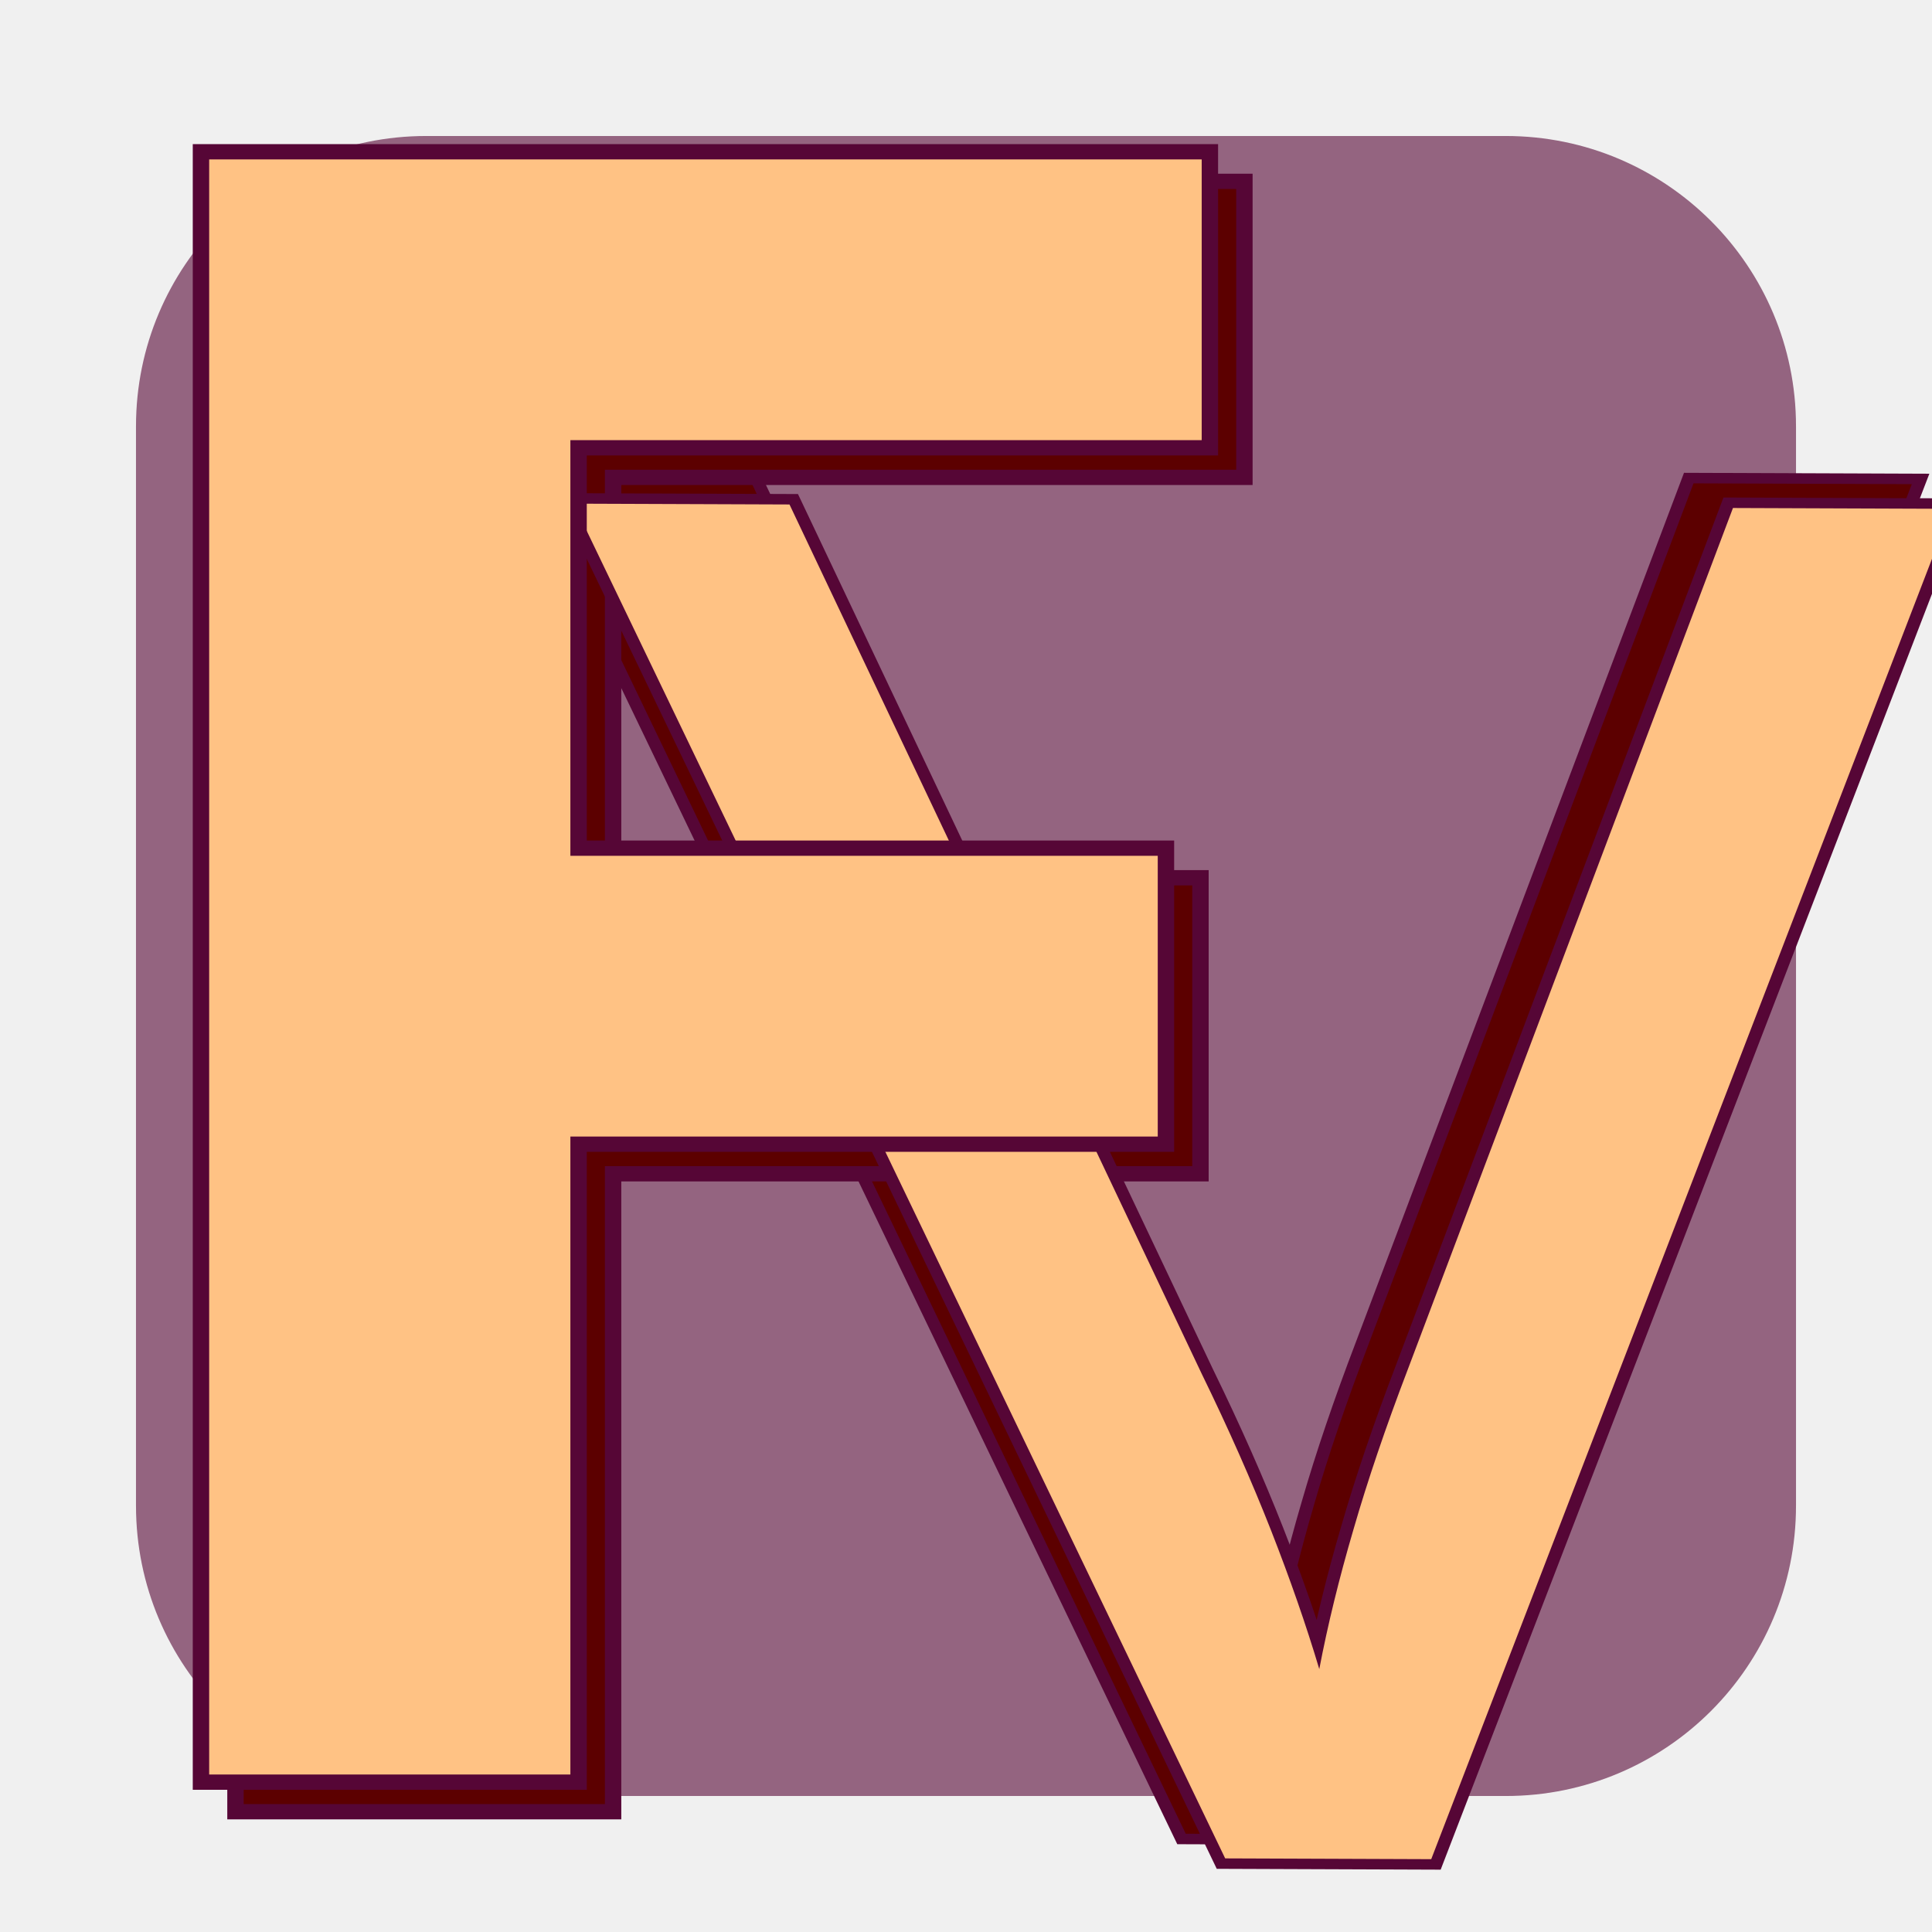
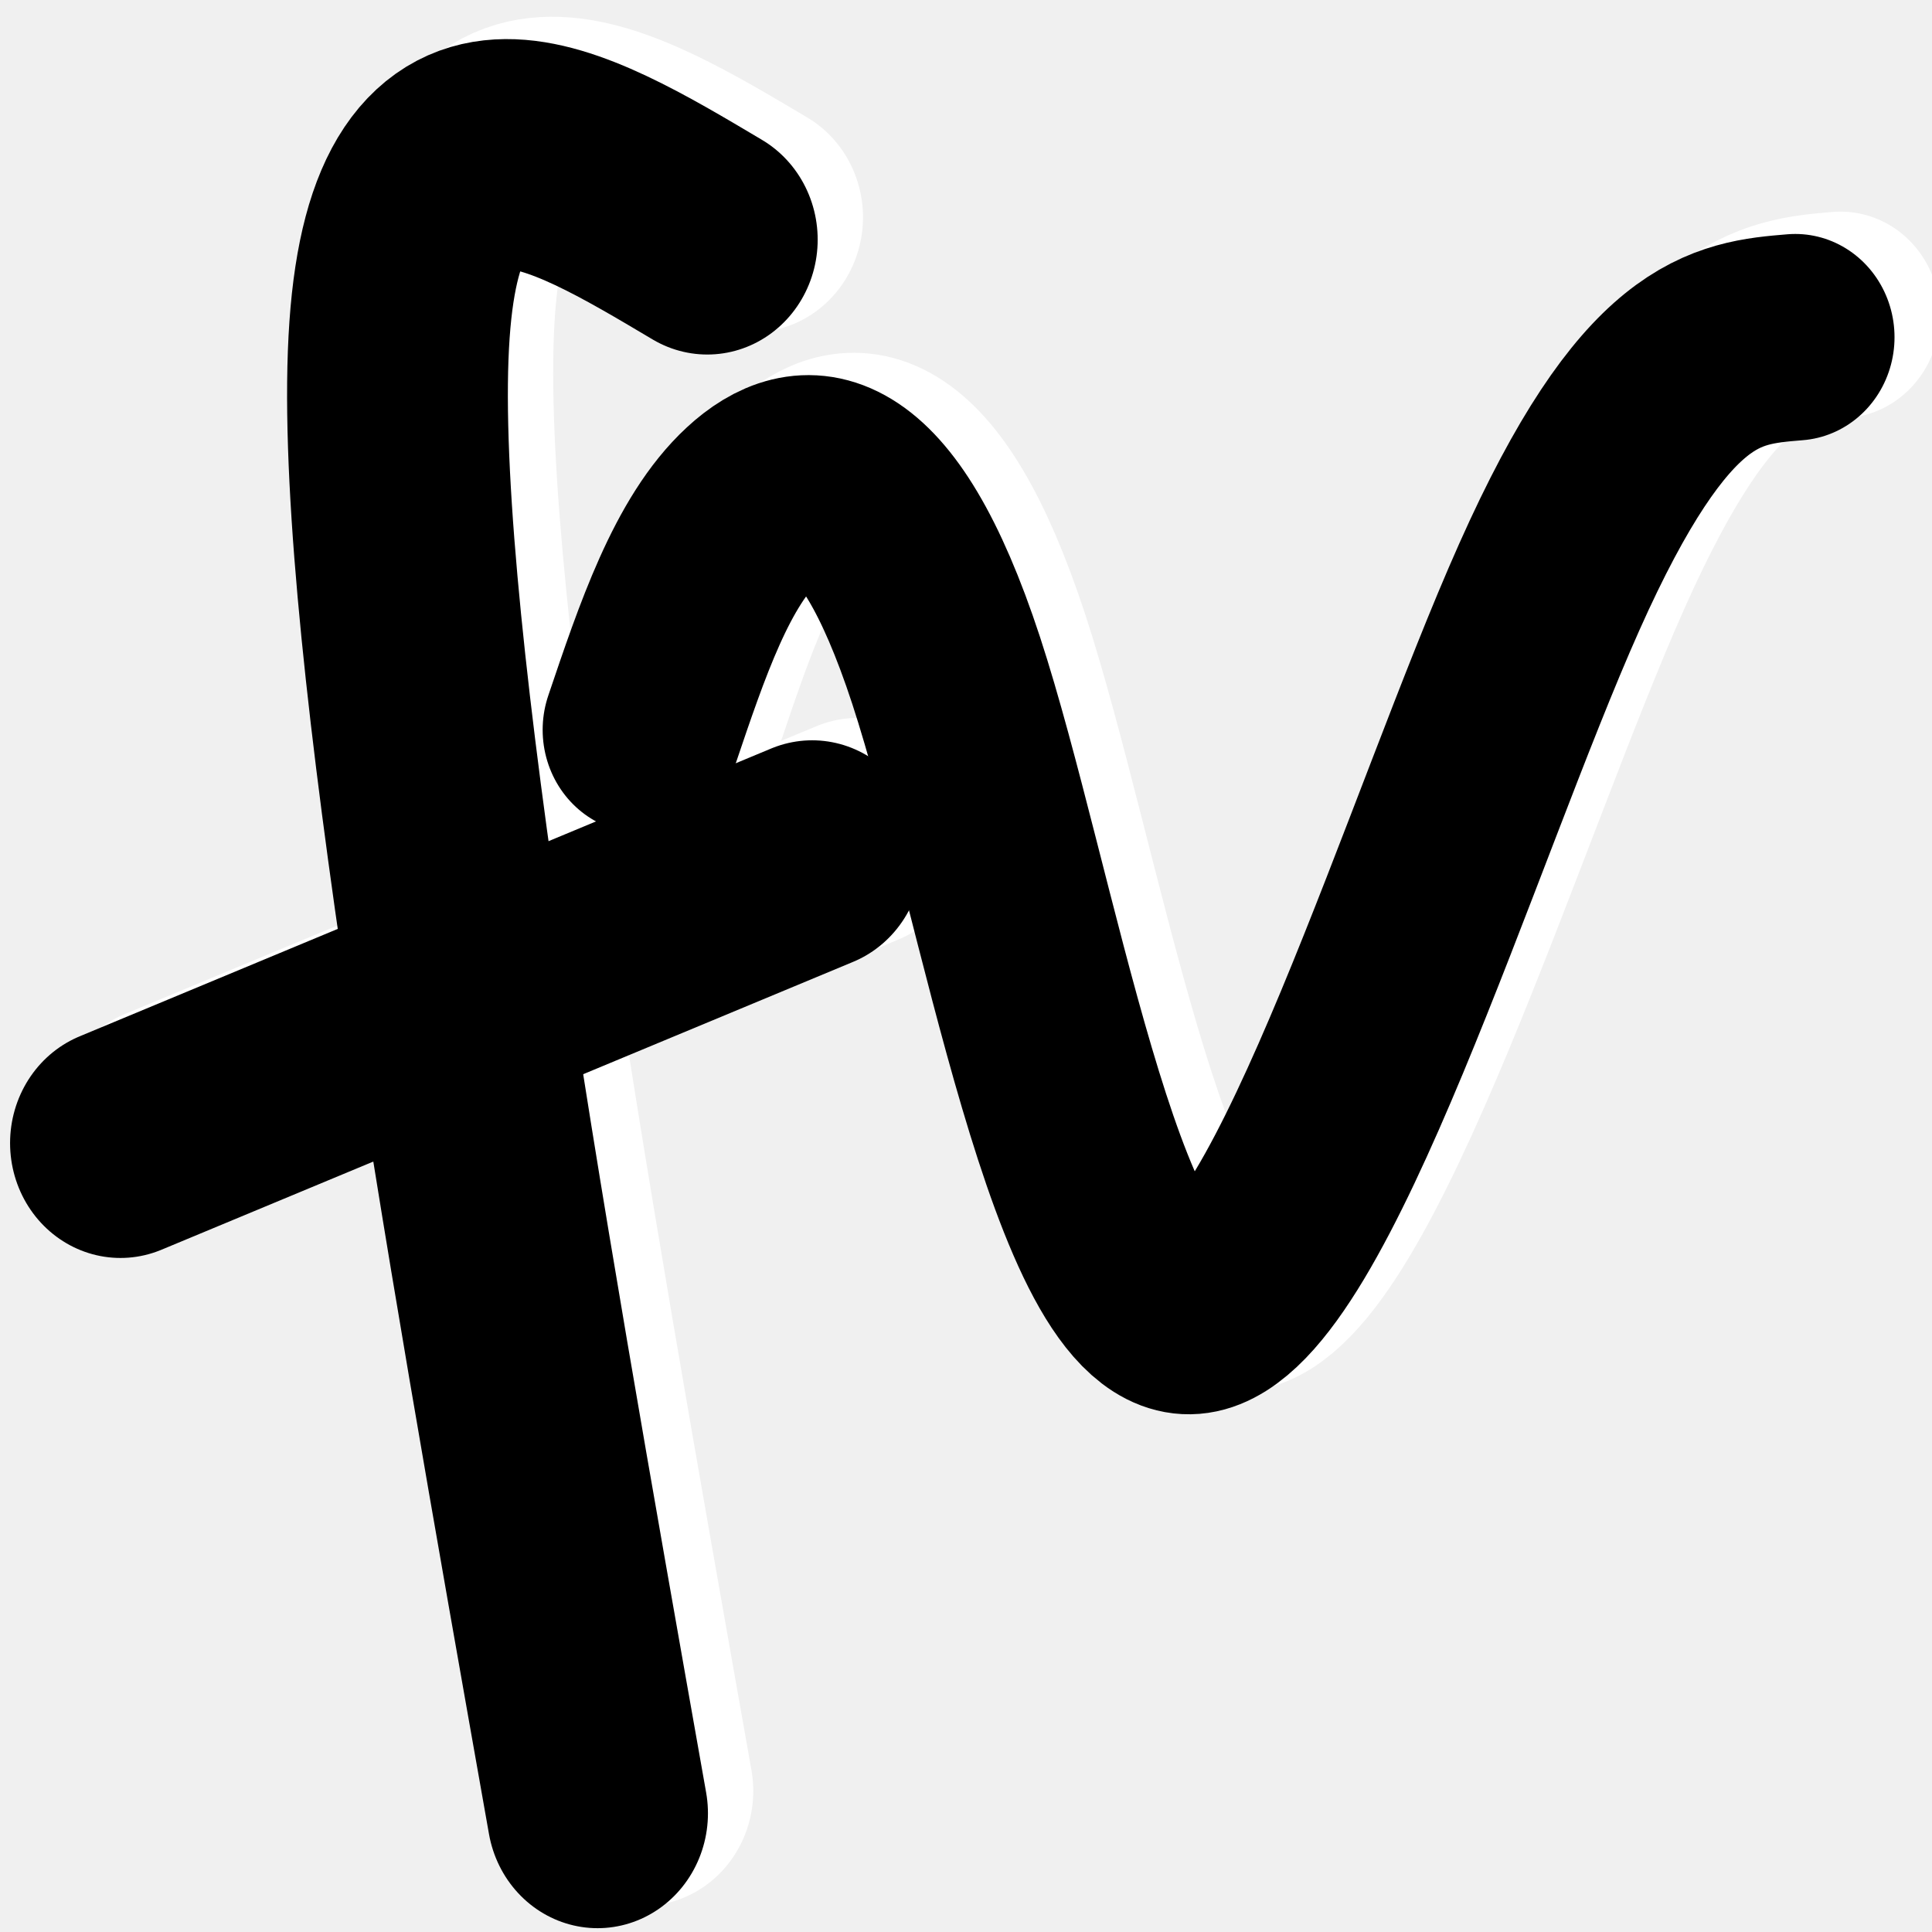
<svg xmlns="http://www.w3.org/2000/svg" width="32" height="32" viewBox="0 0 8.467 8.467" version="1.1" id="svg1">
  <defs id="defs1">
    <rect x="-1.617" y="-29.564" width="88.693" height="103.475" id="rect3" />
    <rect x="-39.727" y="-20.556" width="168.609" height="108.094" id="rect1" />
    <rect x="-39.727" y="-20.556" width="168.609" height="108.094" id="rect4" />
    <rect x="-1.617" y="-29.564" width="88.693" height="103.475" id="rect5" />
  </defs>
  <g id="layer1">
-     <rect style="fill:#560636;fill-opacity:1;stroke-width:0.589;stroke-linecap:square;stroke-miterlimit:3.6;paint-order:stroke markers fill;opacity:0.599" id="rect2" width="7.275" height="7.275" x="0.596" y="0.596" ry="1.272" />
-     <text xml:space="preserve" transform="matrix(0.1714993,6.4132388e-4,0.00687847,0.1414996,2.717503,4.136027)" id="v2" style="font-style:normal;font-variant:normal;font-weight:500;font-stretch:normal;font-size:58.667px;line-height:1.4;font-family:'JetBrainsMono Nerd Font';-inkscape-font-specification:'JetBrainsMono Nerd Font, Medium';font-variant-ligatures:normal;font-variant-caps:normal;font-variant-numeric:normal;font-variant-east-asian:normal;writing-mode:lr-tb;direction:ltr;white-space:pre;shape-inside:url(#rect3);display:inline;fill:#5c0000;stroke:#560636;stroke-width:0.65;stroke-linecap:square;stroke-miterlimit:3.6;stroke-dasharray:none;stroke-opacity:1;paint-order:stroke markers fill;fill-opacity:1">
-       <tspan x="-1.617" y="27.502" id="tspan2">V</tspan>
-     </text>
-     <text xml:space="preserve" transform="matrix(0.1812392,0,0,0.1689667,7.310765,1.737144)" id="text3" style="font-style:normal;font-variant:normal;font-weight:600;font-stretch:normal;font-size:58.667px;line-height:1.4;font-family:'JetBrainsMono Nerd Font';-inkscape-font-specification:'JetBrainsMono Nerd Font, Semi-Bold';font-variant-ligatures:normal;font-variant-caps:normal;font-variant-numeric:normal;font-variant-east-asian:normal;writing-mode:lr-tb;direction:ltr;white-space:pre;shape-inside:url(#rect4);display:inline;fill:#5c0000;fill-opacity:1;stroke:#560636;stroke-width:0.793;stroke-linecap:square;stroke-miterlimit:3.6;stroke-dasharray:none;stroke-opacity:1;paint-order:stroke markers fill">
-       <tspan x="-39.727" y="36.51" id="tspan3">F</tspan>
-     </text>
-     <text xml:space="preserve" transform="matrix(0.1714993,6.4132388e-4,0.00687847,0.1414996,2.890351,4.244057)" id="v1" style="font-style:normal;font-variant:normal;font-weight:500;font-stretch:normal;font-size:58.667px;line-height:1.4;font-family:'JetBrainsMono Nerd Font';-inkscape-font-specification:'JetBrainsMono Nerd Font, Medium';font-variant-ligatures:normal;font-variant-caps:normal;font-variant-numeric:normal;font-variant-east-asian:normal;writing-mode:lr-tb;direction:ltr;white-space:pre;shape-inside:url(#rect5);display:inline;fill:#ffc284;stroke:#560636;stroke-width:0.648;stroke-linecap:round;stroke-miterlimit:3.6;stroke-dasharray:none;stroke-opacity:1;paint-order:stroke markers fill">
-       <tspan x="-1.617" y="27.502" id="tspan6">V</tspan>
-     </text>
-     <text xml:space="preserve" transform="matrix(0.1812392,0,0,0.1689667,7.159523,1.607508)" id="text1" style="font-style:normal;font-variant:normal;font-weight:600;font-stretch:normal;font-size:58.667px;line-height:1.4;font-family:'JetBrainsMono Nerd Font';-inkscape-font-specification:'JetBrainsMono Nerd Font, Semi-Bold';font-variant-ligatures:normal;font-variant-caps:normal;font-variant-numeric:normal;font-variant-east-asian:normal;writing-mode:lr-tb;direction:ltr;white-space:pre;shape-inside:url(#rect1);display:inline;fill:#ffc284;fill-opacity:1;stroke:#560636;stroke-width:0.793;stroke-linecap:square;stroke-miterlimit:3.6;stroke-dasharray:none;stroke-opacity:1;paint-order:stroke markers fill">
-       <tspan x="-39.727" y="36.51" id="tspan7">F</tspan>
-     </text>
+     <g id="g17" transform="matrix(0.9675627,0,0,1.006941,-3.30822,-9.512794)" style="fill:none;stroke:#ffffff;stroke-opacity:1">
+       <path style="fill:none;fill-opacity:1;stroke:#ffffff;stroke-width:1;stroke-linecap:round;stroke-miterlimit:3.6;stroke-dasharray:none;stroke-opacity:1" d="M 6.828,10.393 C 6.172,10.018 5.517,9.643 5.434,10.785 c -0.083,1.142 0.407,3.799 0.897,6.457" id="path15" />
+       <path style="fill:none;fill-opacity:1;stroke:#ffffff;stroke-width:1;stroke-linecap:round;stroke-miterlimit:3.6;stroke-dasharray:none;stroke-opacity:1" d="m 4.17,14.325 c 1.044,-0.418 2.089,-0.835 3.133,-1.253" id="path16" />
+     </g>
+     <path style="fill:none;fill-opacity:1;stroke:#ffffff;stroke-width:1;stroke-linecap:round;stroke-miterlimit:3.6;stroke-dasharray:none;stroke-opacity:1" d="M 1.296,4.775 C 1.448,4.343 1.599,3.911 1.855,3.684 2.11,3.457 2.47,3.435 2.829,4.487 3.187,5.538 3.543,7.663 4.08,7.587 4.617,7.512 5.333,5.236 5.868,4.084 6.403,2.931 6.755,2.902 7.108,2.874" id="path12" transform="matrix(0.869727,0,0,0.9051241,1.884457,-1.221331)" />
+     <g id="g24" transform="matrix(0.9675627,0,0,1.006941,-3.50682,-9.414892)" style="fill:none;stroke:#000000;stroke-opacity:1">
+       <path style="fill:none;fill-opacity:1;stroke:#000000;stroke-width:1;stroke-linecap:round;stroke-miterlimit:3.6;stroke-dasharray:none;stroke-opacity:1" d="M 6.828,10.393 C 6.172,10.018 5.517,9.643 5.434,10.785 c -0.083,1.142 0.407,3.799 0.897,6.457" id="path23" />
+       <path style="fill:none;fill-opacity:1;stroke:#000000;stroke-width:1;stroke-linecap:round;stroke-miterlimit:3.6;stroke-dasharray:none;stroke-opacity:1" d="m 4.17,14.325 c 1.044,-0.418 2.089,-0.835 3.133,-1.253" id="path24" />
+     </g>
+     <path style="fill:none;fill-opacity:1;stroke:#000000;stroke-width:1;stroke-linecap:round;stroke-miterlimit:3.6;stroke-dasharray:none;stroke-opacity:1" d="M 1.296,4.775 C 1.448,4.343 1.599,3.911 1.855,3.684 2.11,3.457 2.47,3.435 2.829,4.487 3.187,5.538 3.543,7.663 4.08,7.587 4.617,7.512 5.333,5.236 5.868,4.084 6.403,2.931 6.755,2.902 7.108,2.874" id="path25" transform="matrix(0.869727,0,0,0.9051241,1.685858,-1.123429)" />
  </g>
</svg>
